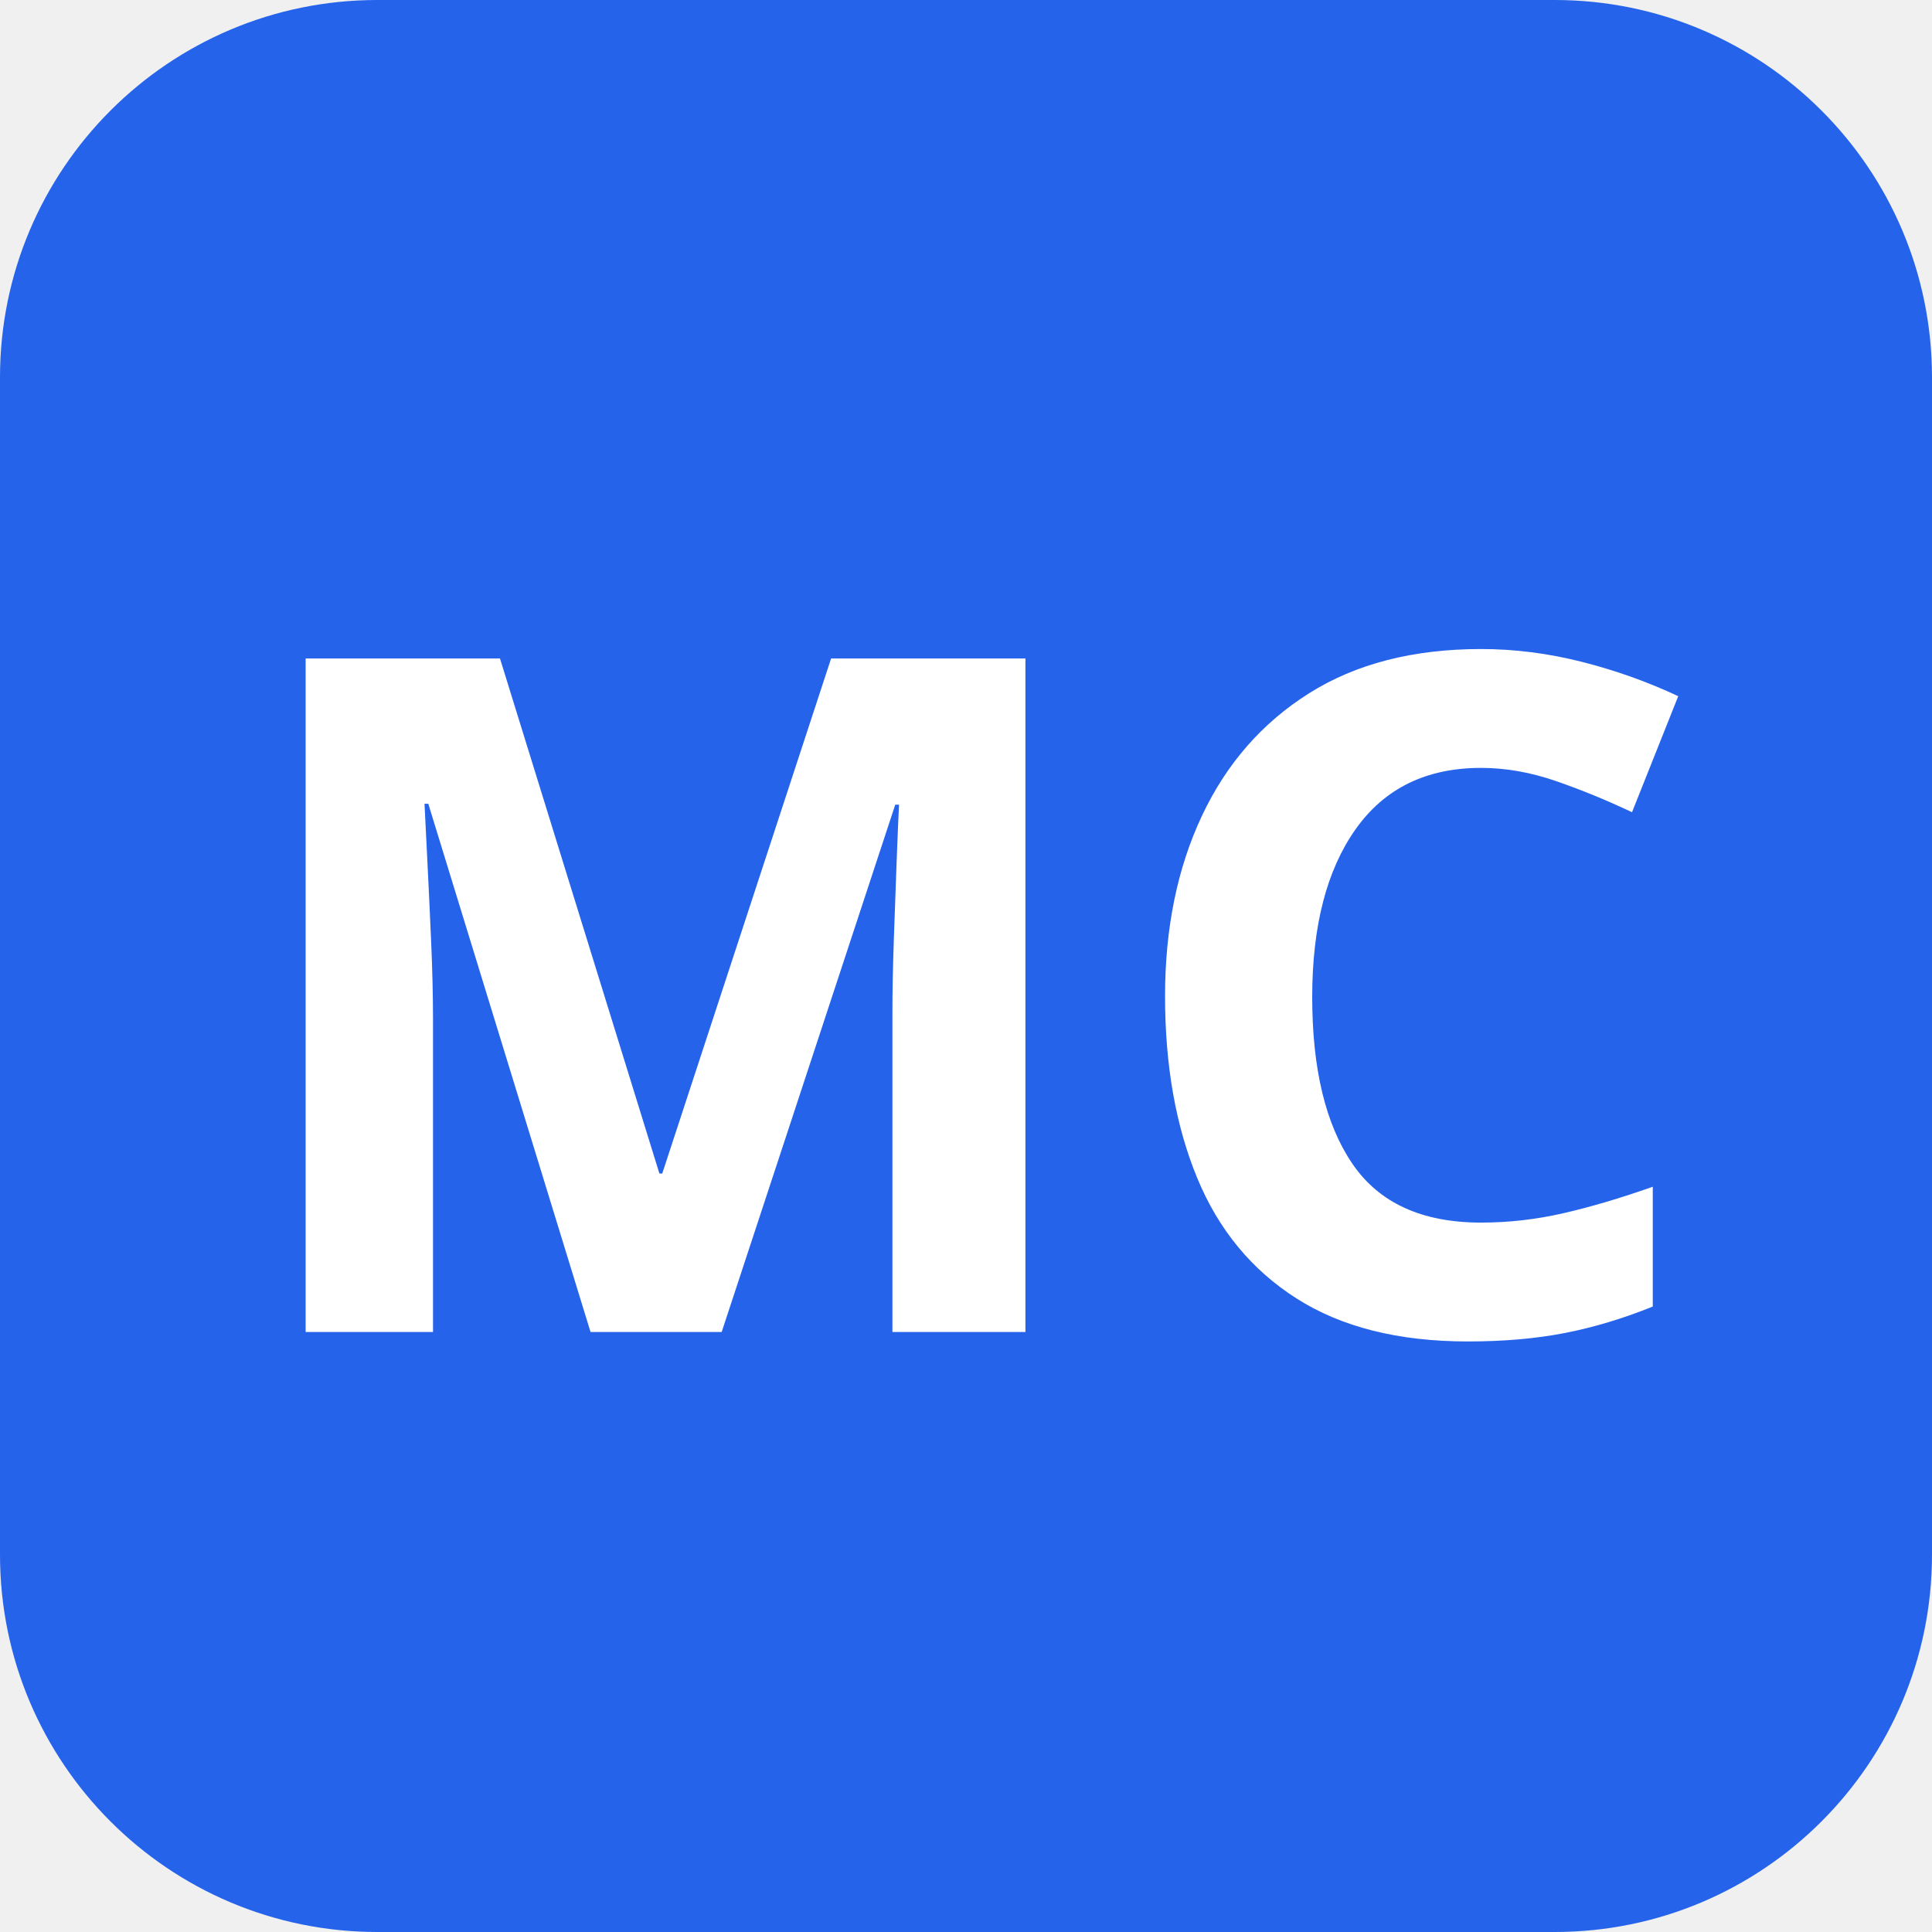
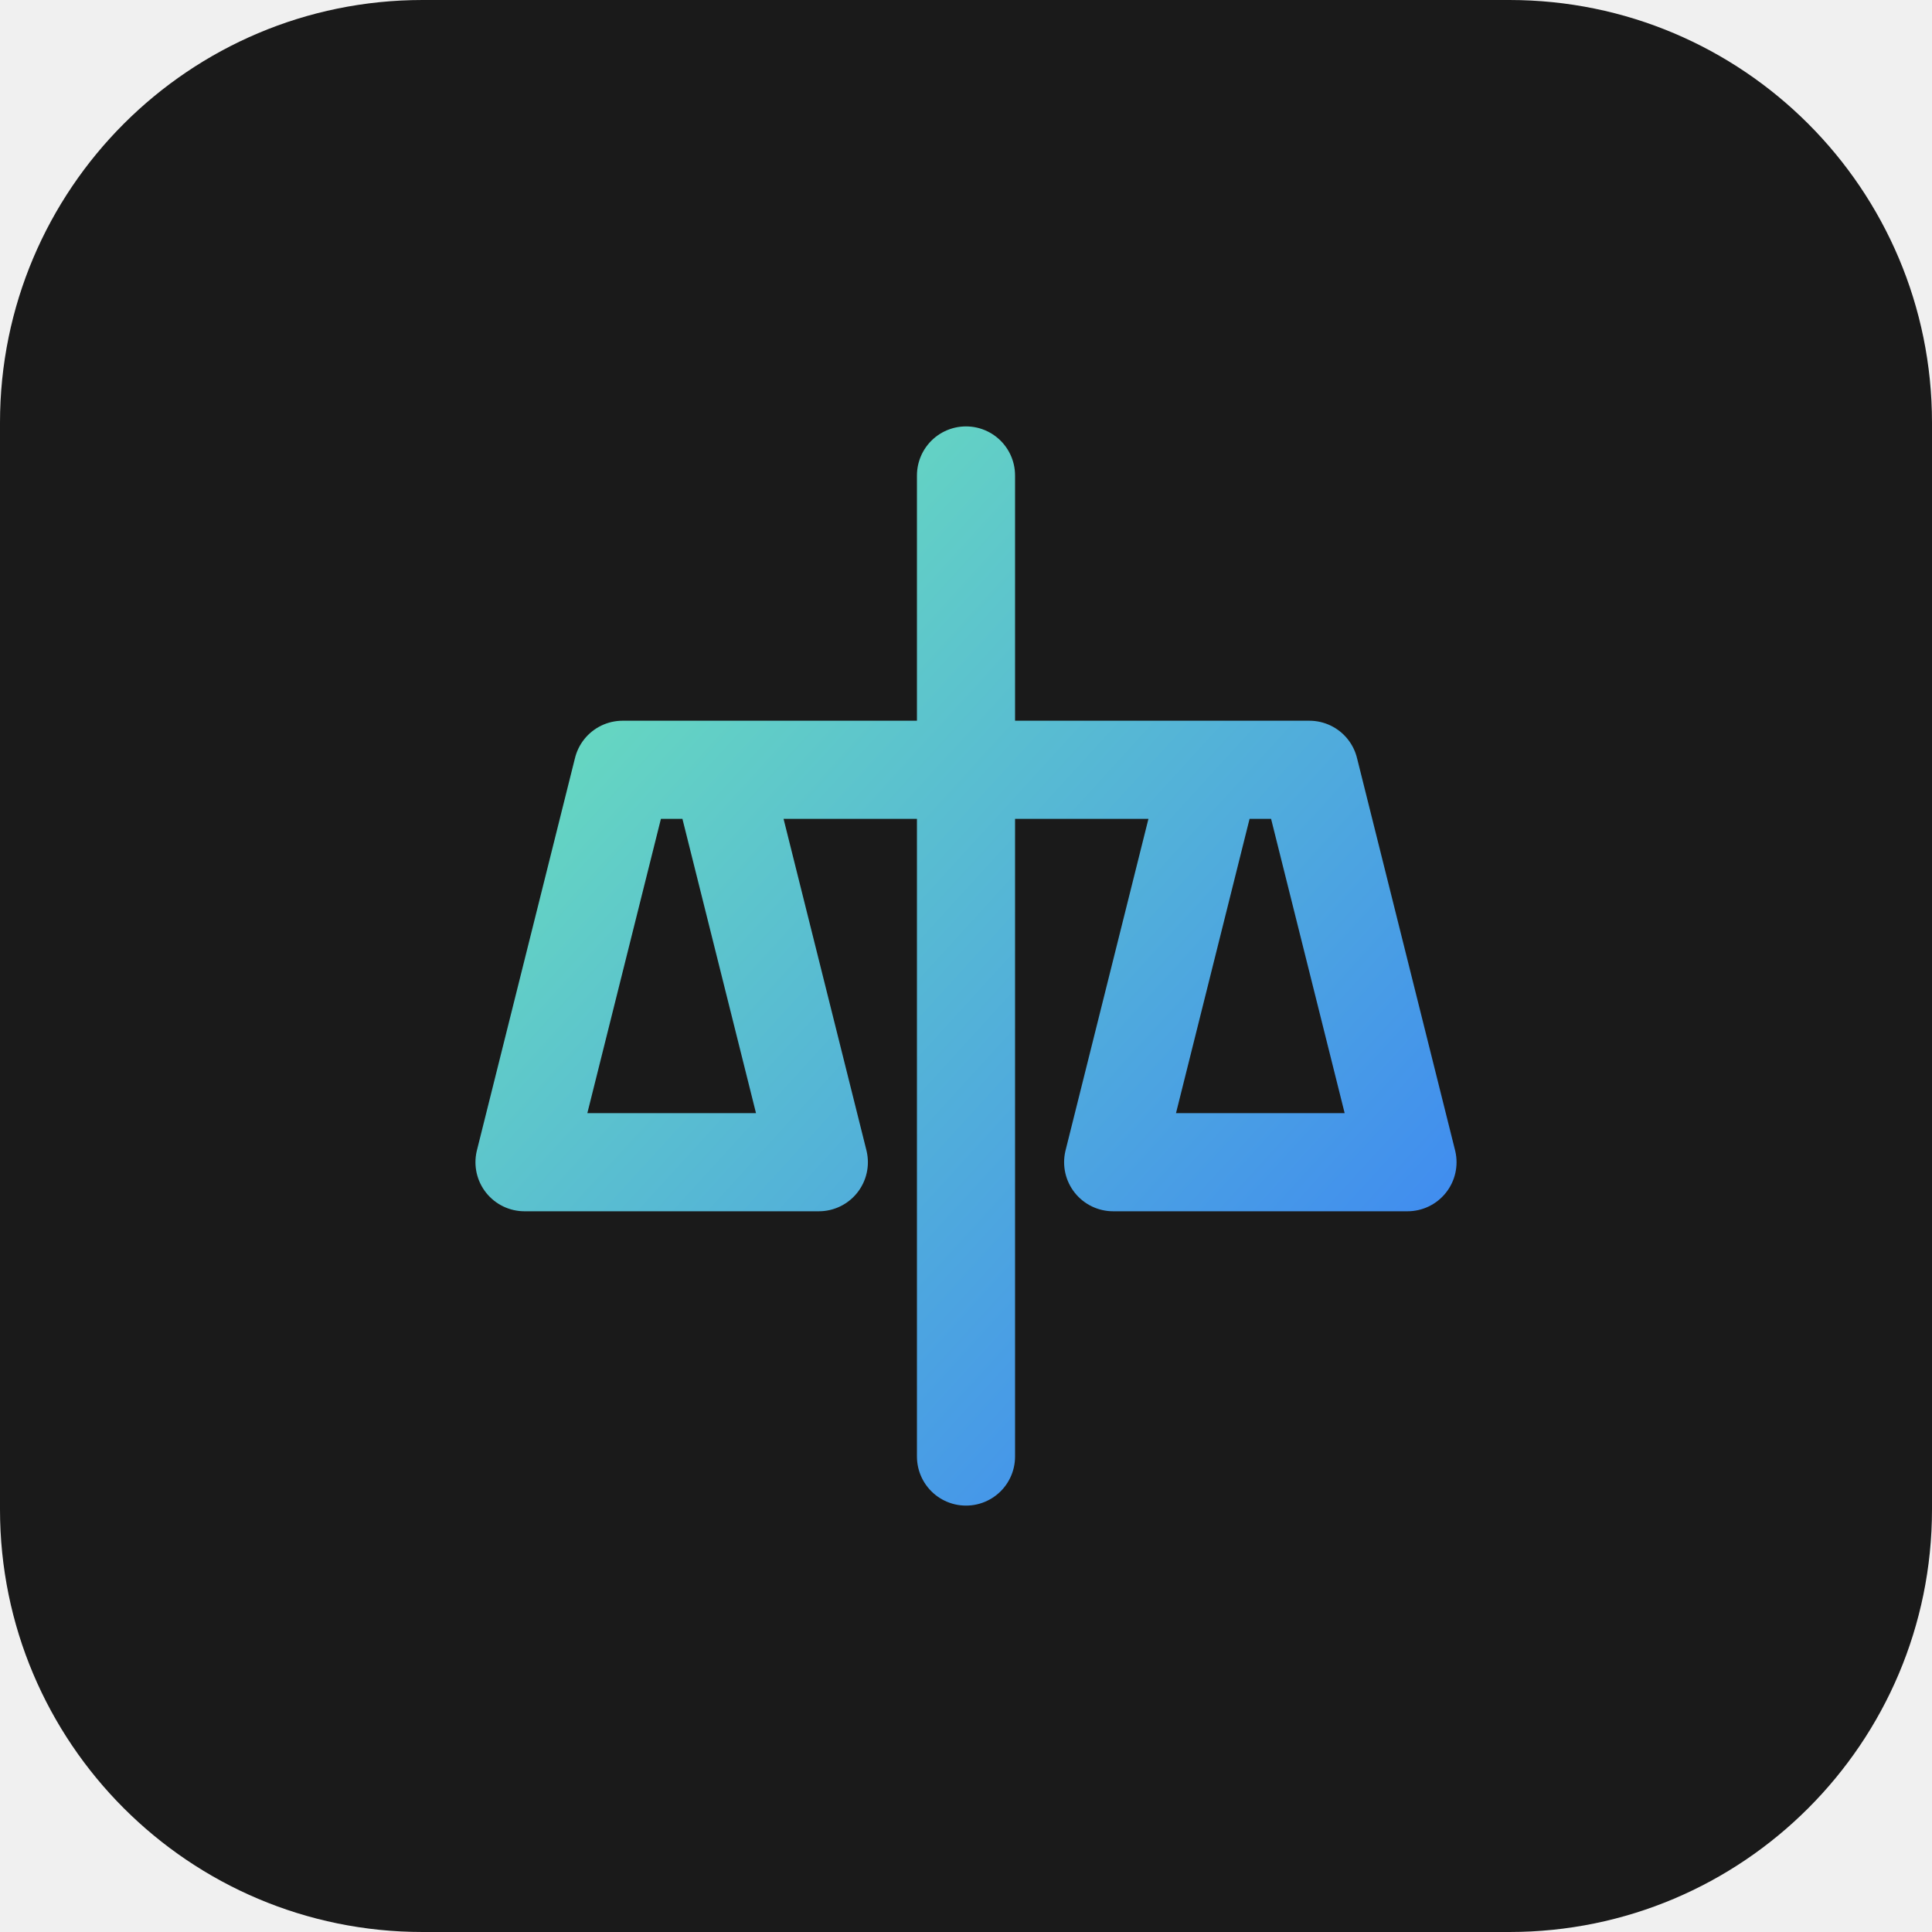
<svg xmlns="http://www.w3.org/2000/svg" width="512" height="512" viewBox="0 0 512 512">
-   <rect width="512" height="512" rx="100" fill="#2563eb" />
-   <text x="50%" y="50%" font-family="sans-serif" font-weight="bold" font-size="250" fill="white" text-anchor="middle" dominant-baseline="central">MC</text>
+   <defs>
+     <linearGradient id="grad" x1="0%" y1="0%" x2="100%" y2="100%">
+       <stop offset="0%" style="stop-color:#6ee7b7" />
+       <stop offset="100%" style="stop-color:#3b82f6" />
+     </linearGradient>
+   </defs>
+   <rect width="512" height="512" rx="112" fill="#1a1a1a" />
+   <g transform="translate(100, 100) scale(13)" fill="none" stroke="url(#grad)" stroke-width="2" stroke-linecap="round" stroke-linejoin="round">
+     <path d="M12 2v20M5 8h14M3 16l2-8M9 16l-2-8M15 16l2-8M21 16l-2-8M3 16h6M15 16h6" />
+   </g>
</svg>
